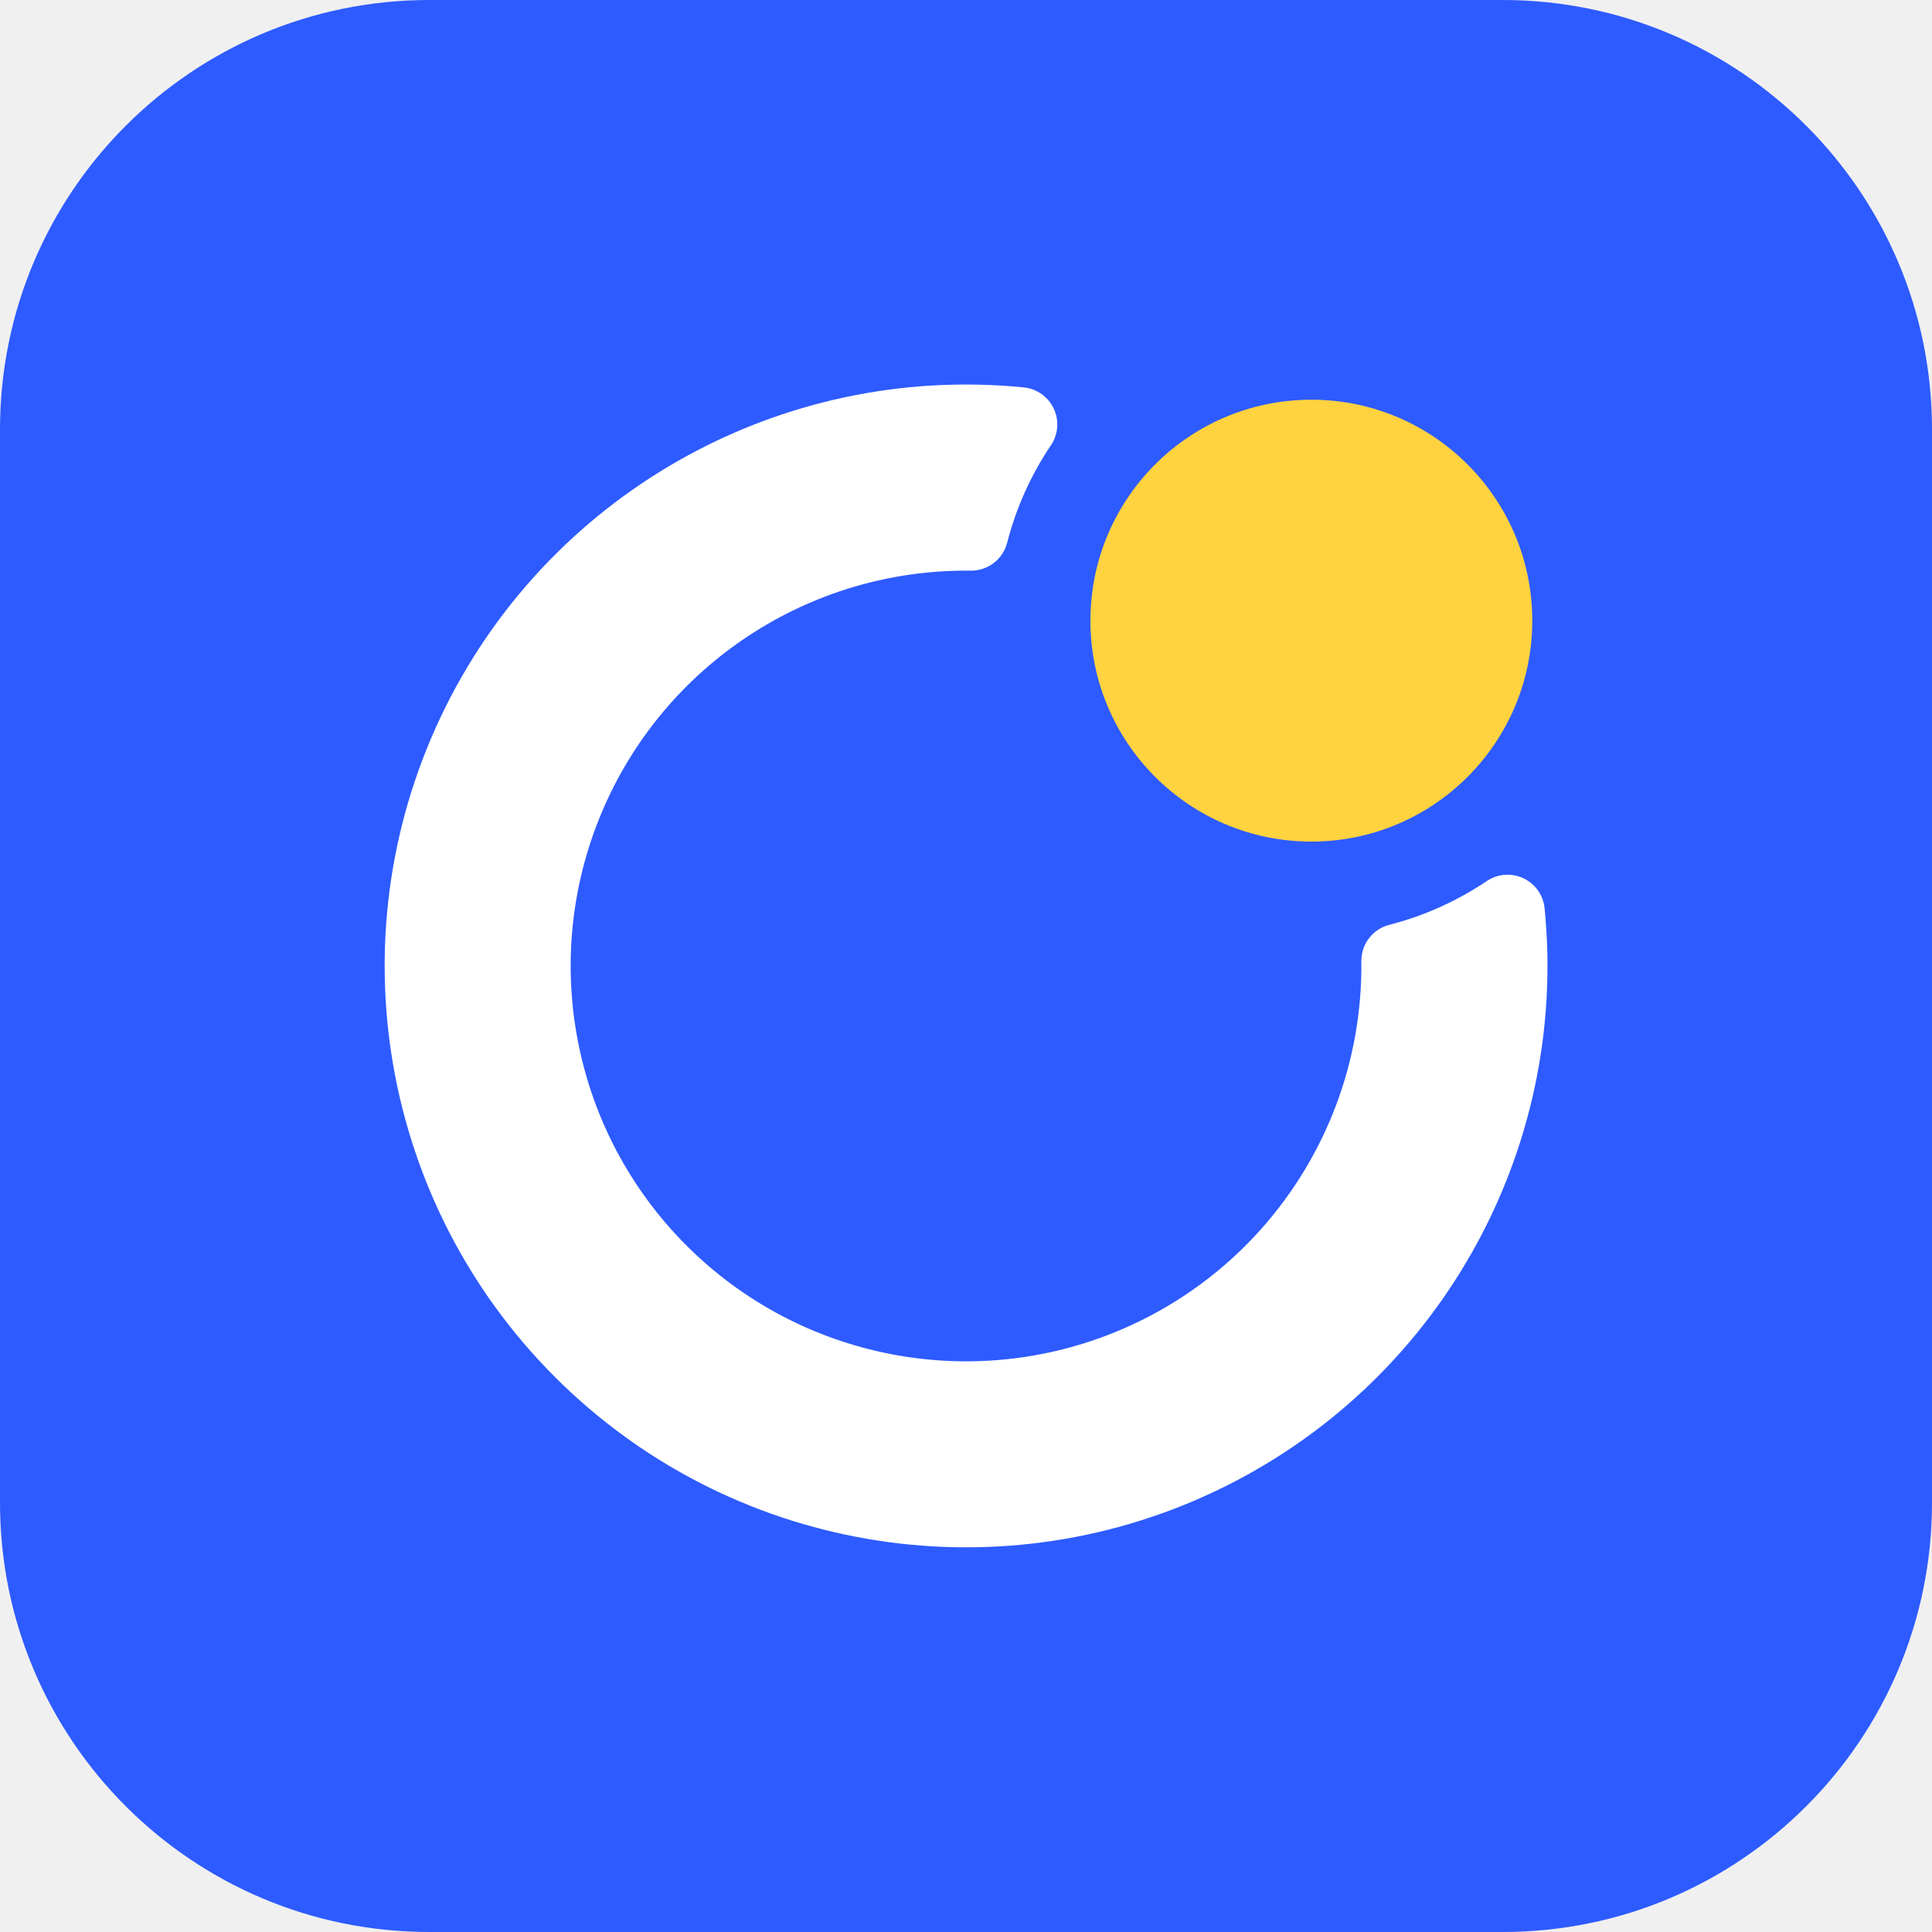
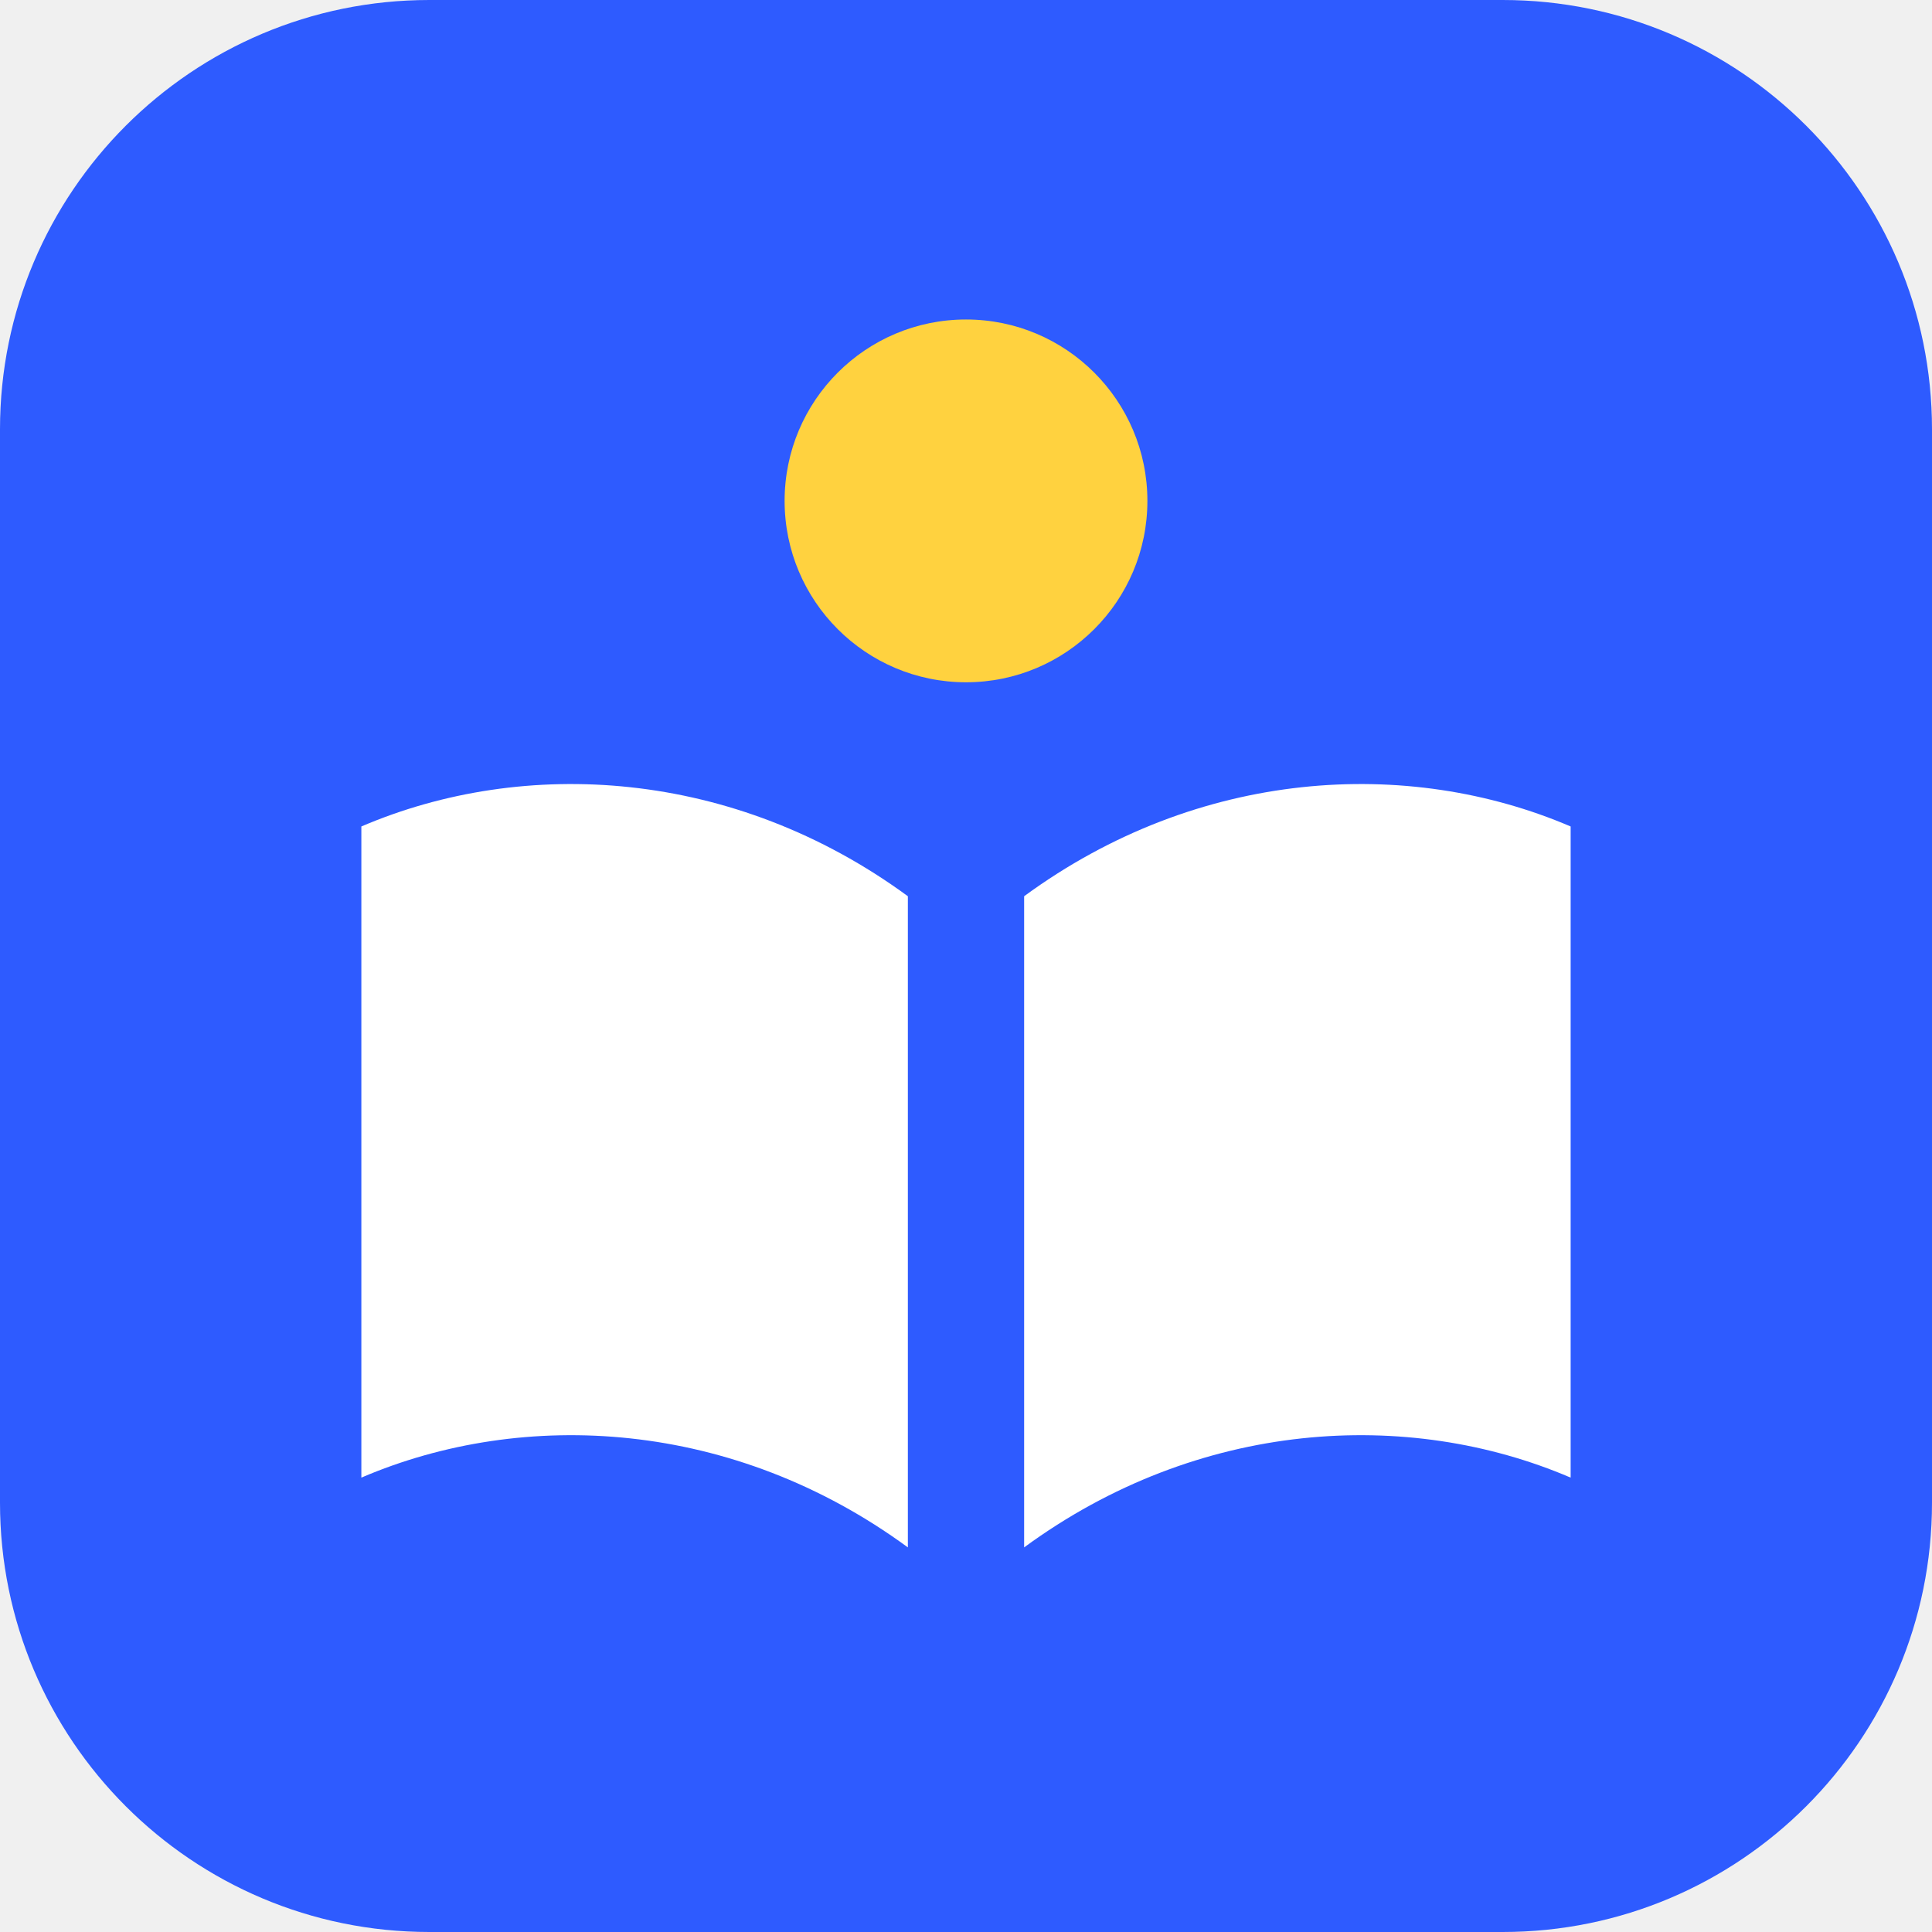
<svg xmlns="http://www.w3.org/2000/svg" viewBox="0 0 108 108">
  <defs>
    <clipPath id="c1">
      <rect width="108" height="108" rx="24" />
    </clipPath>
  </defs>
  <g clip-path="url(#c1)">
    <rect width="108" height="108" fill="#2E5BFF" />
    <g transform="translate(54 54) scale(1.3) translate(-54 -54)">
-       <path d="M78.88 51.52A25 25 0 1 1 56.48 29.12A1.6 1.6 0 0 1 57.65 31.61A13.5 13.5 0 0 0 55.77 35.80A1.6 1.6 0 0 1 54.20 37.00A17 17 0 1 0 71.00 53.80A1.6 1.6 0 0 1 72.20 52.23A13.5 13.5 0 0 0 76.39 50.35A1.6 1.6 0 0 1 78.88 51.52Z" fill="#FFFFFF" />
-       <circle cx="68.85" cy="39.15" r="9.5" fill="#FFD23F" />
+       <path d="M51.5 51C44 45.5 35 45 28 48v28c7-3 16-2.5 23.5 3z" fill="#FFFFFF" />
+       <path d="M56.5 51C64 45.5 73 45 80 48v28c-7-3-16-2.5-23.5 3z" fill="#FFFFFF" />
+       <circle cx="54" cy="34" r="7.8" fill="#FFD23F" />
    </g>
  </g>
</svg>
